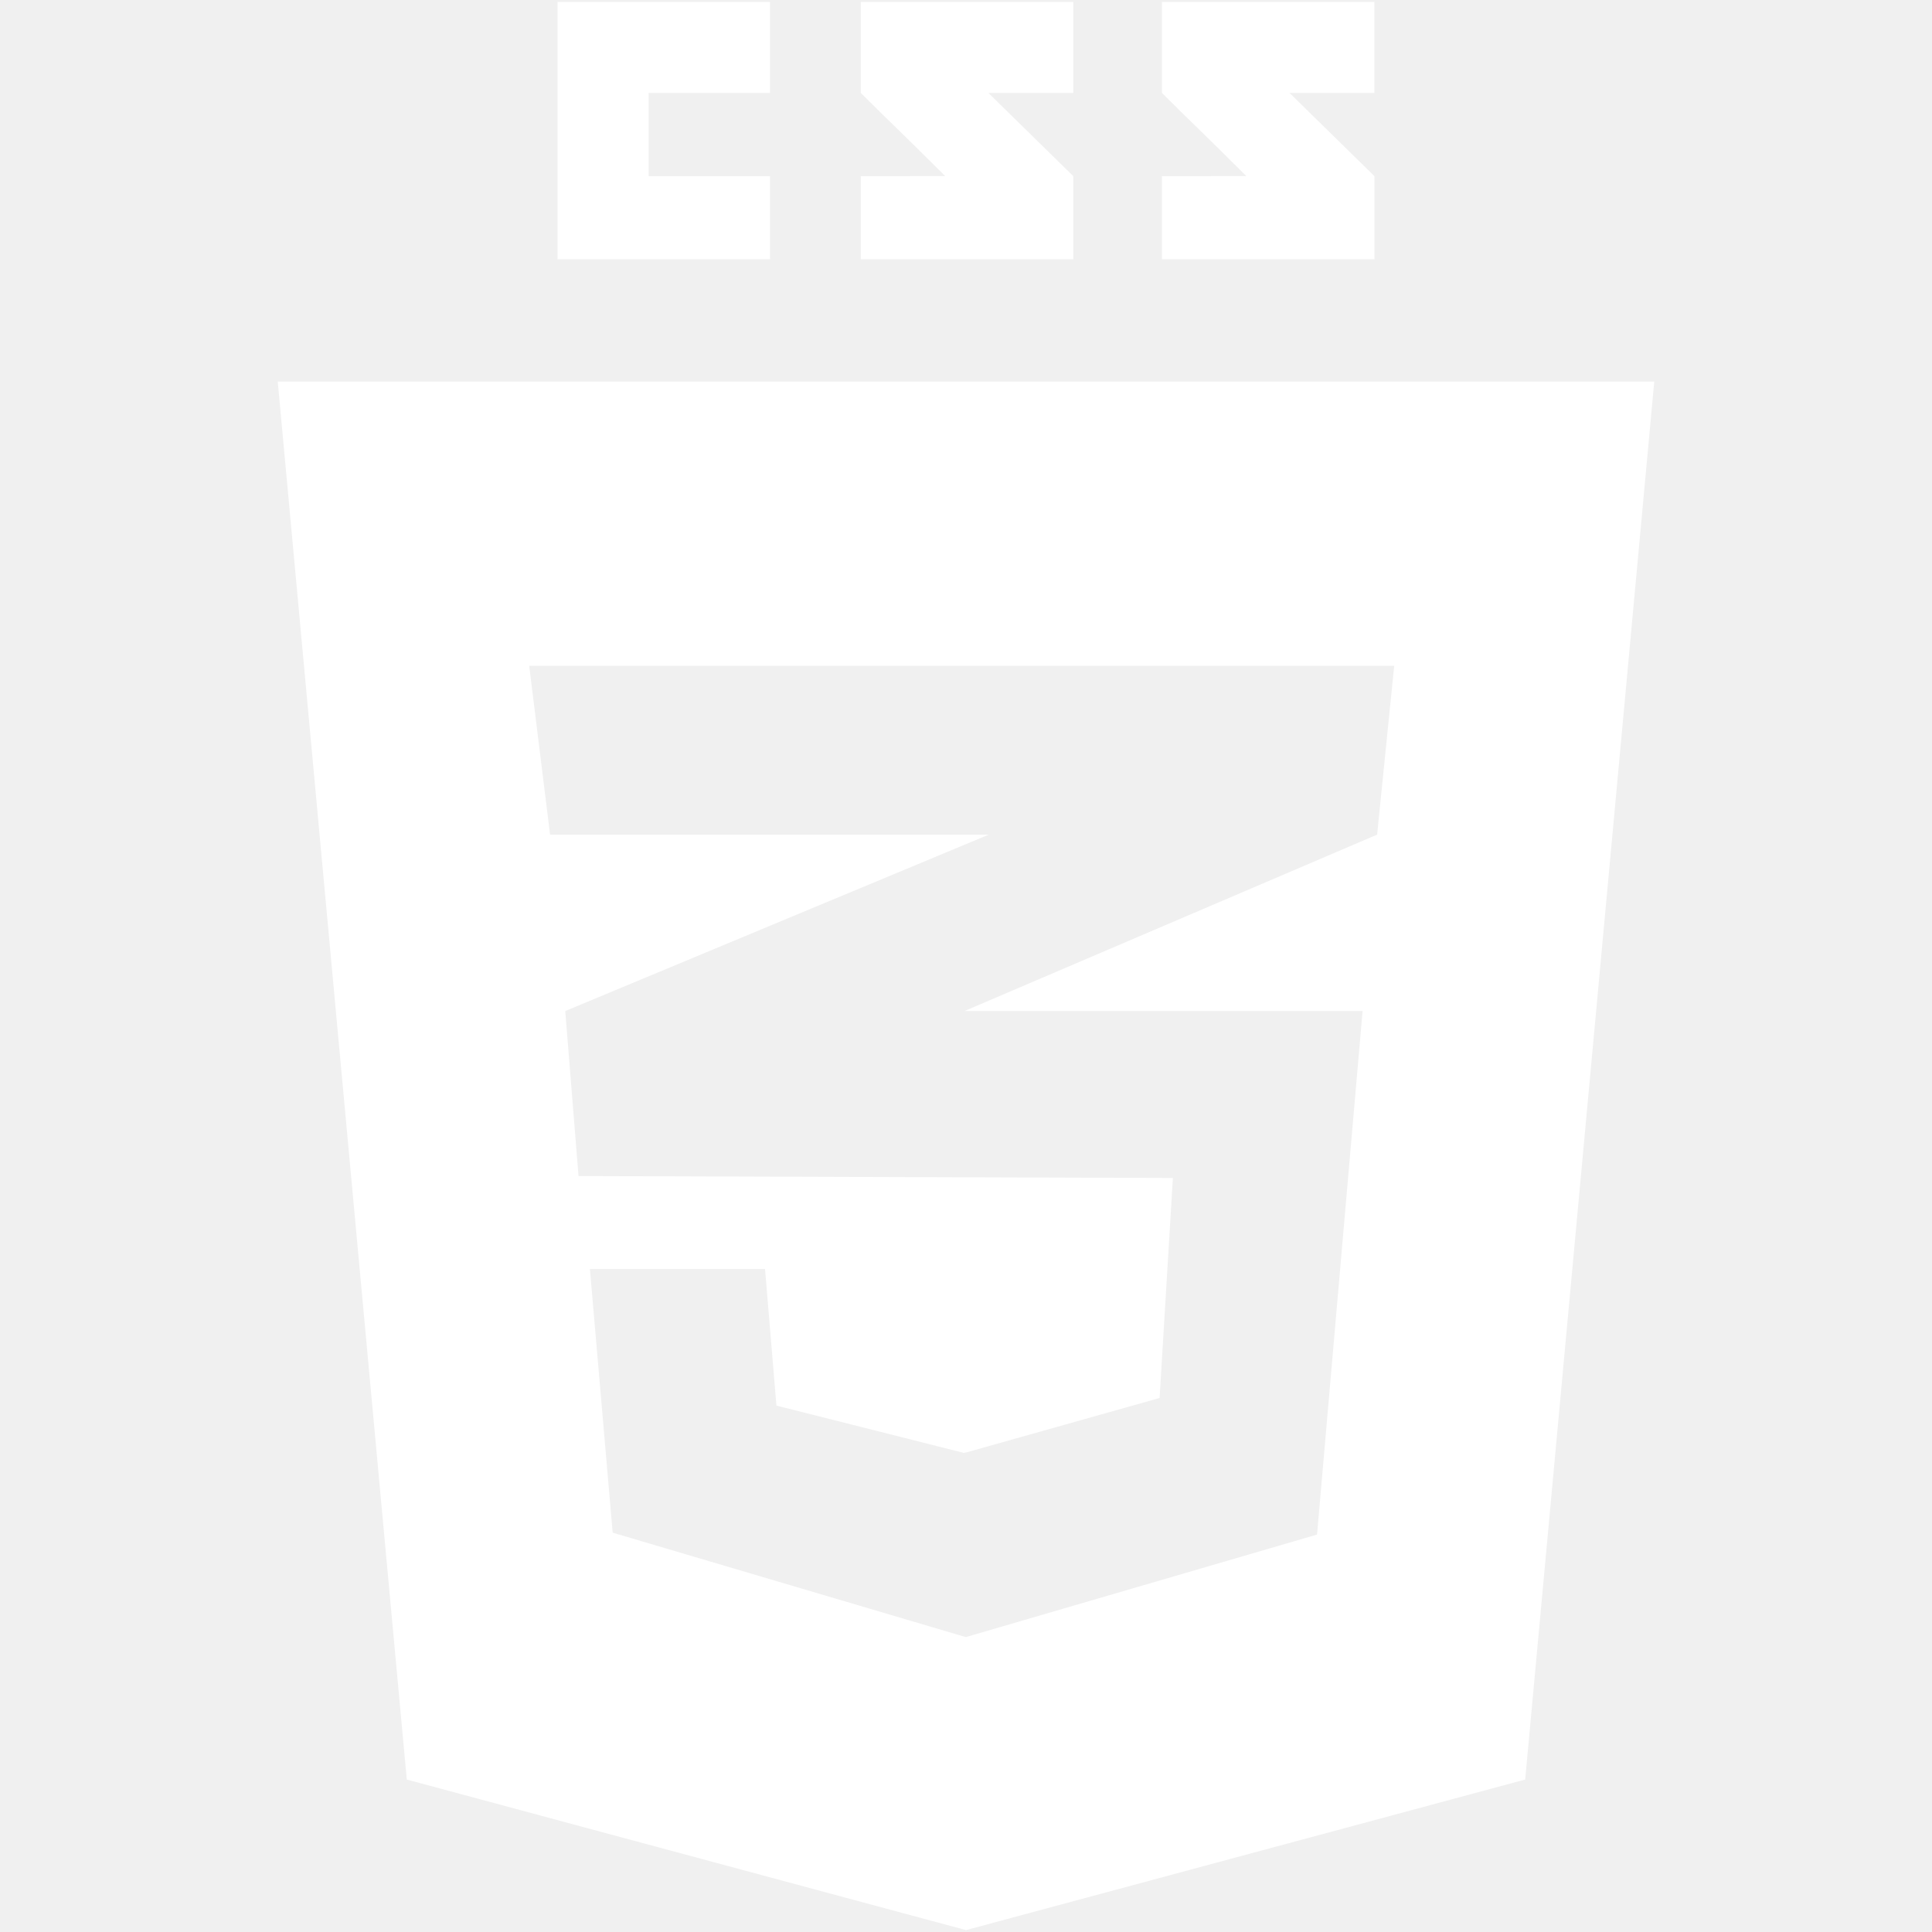
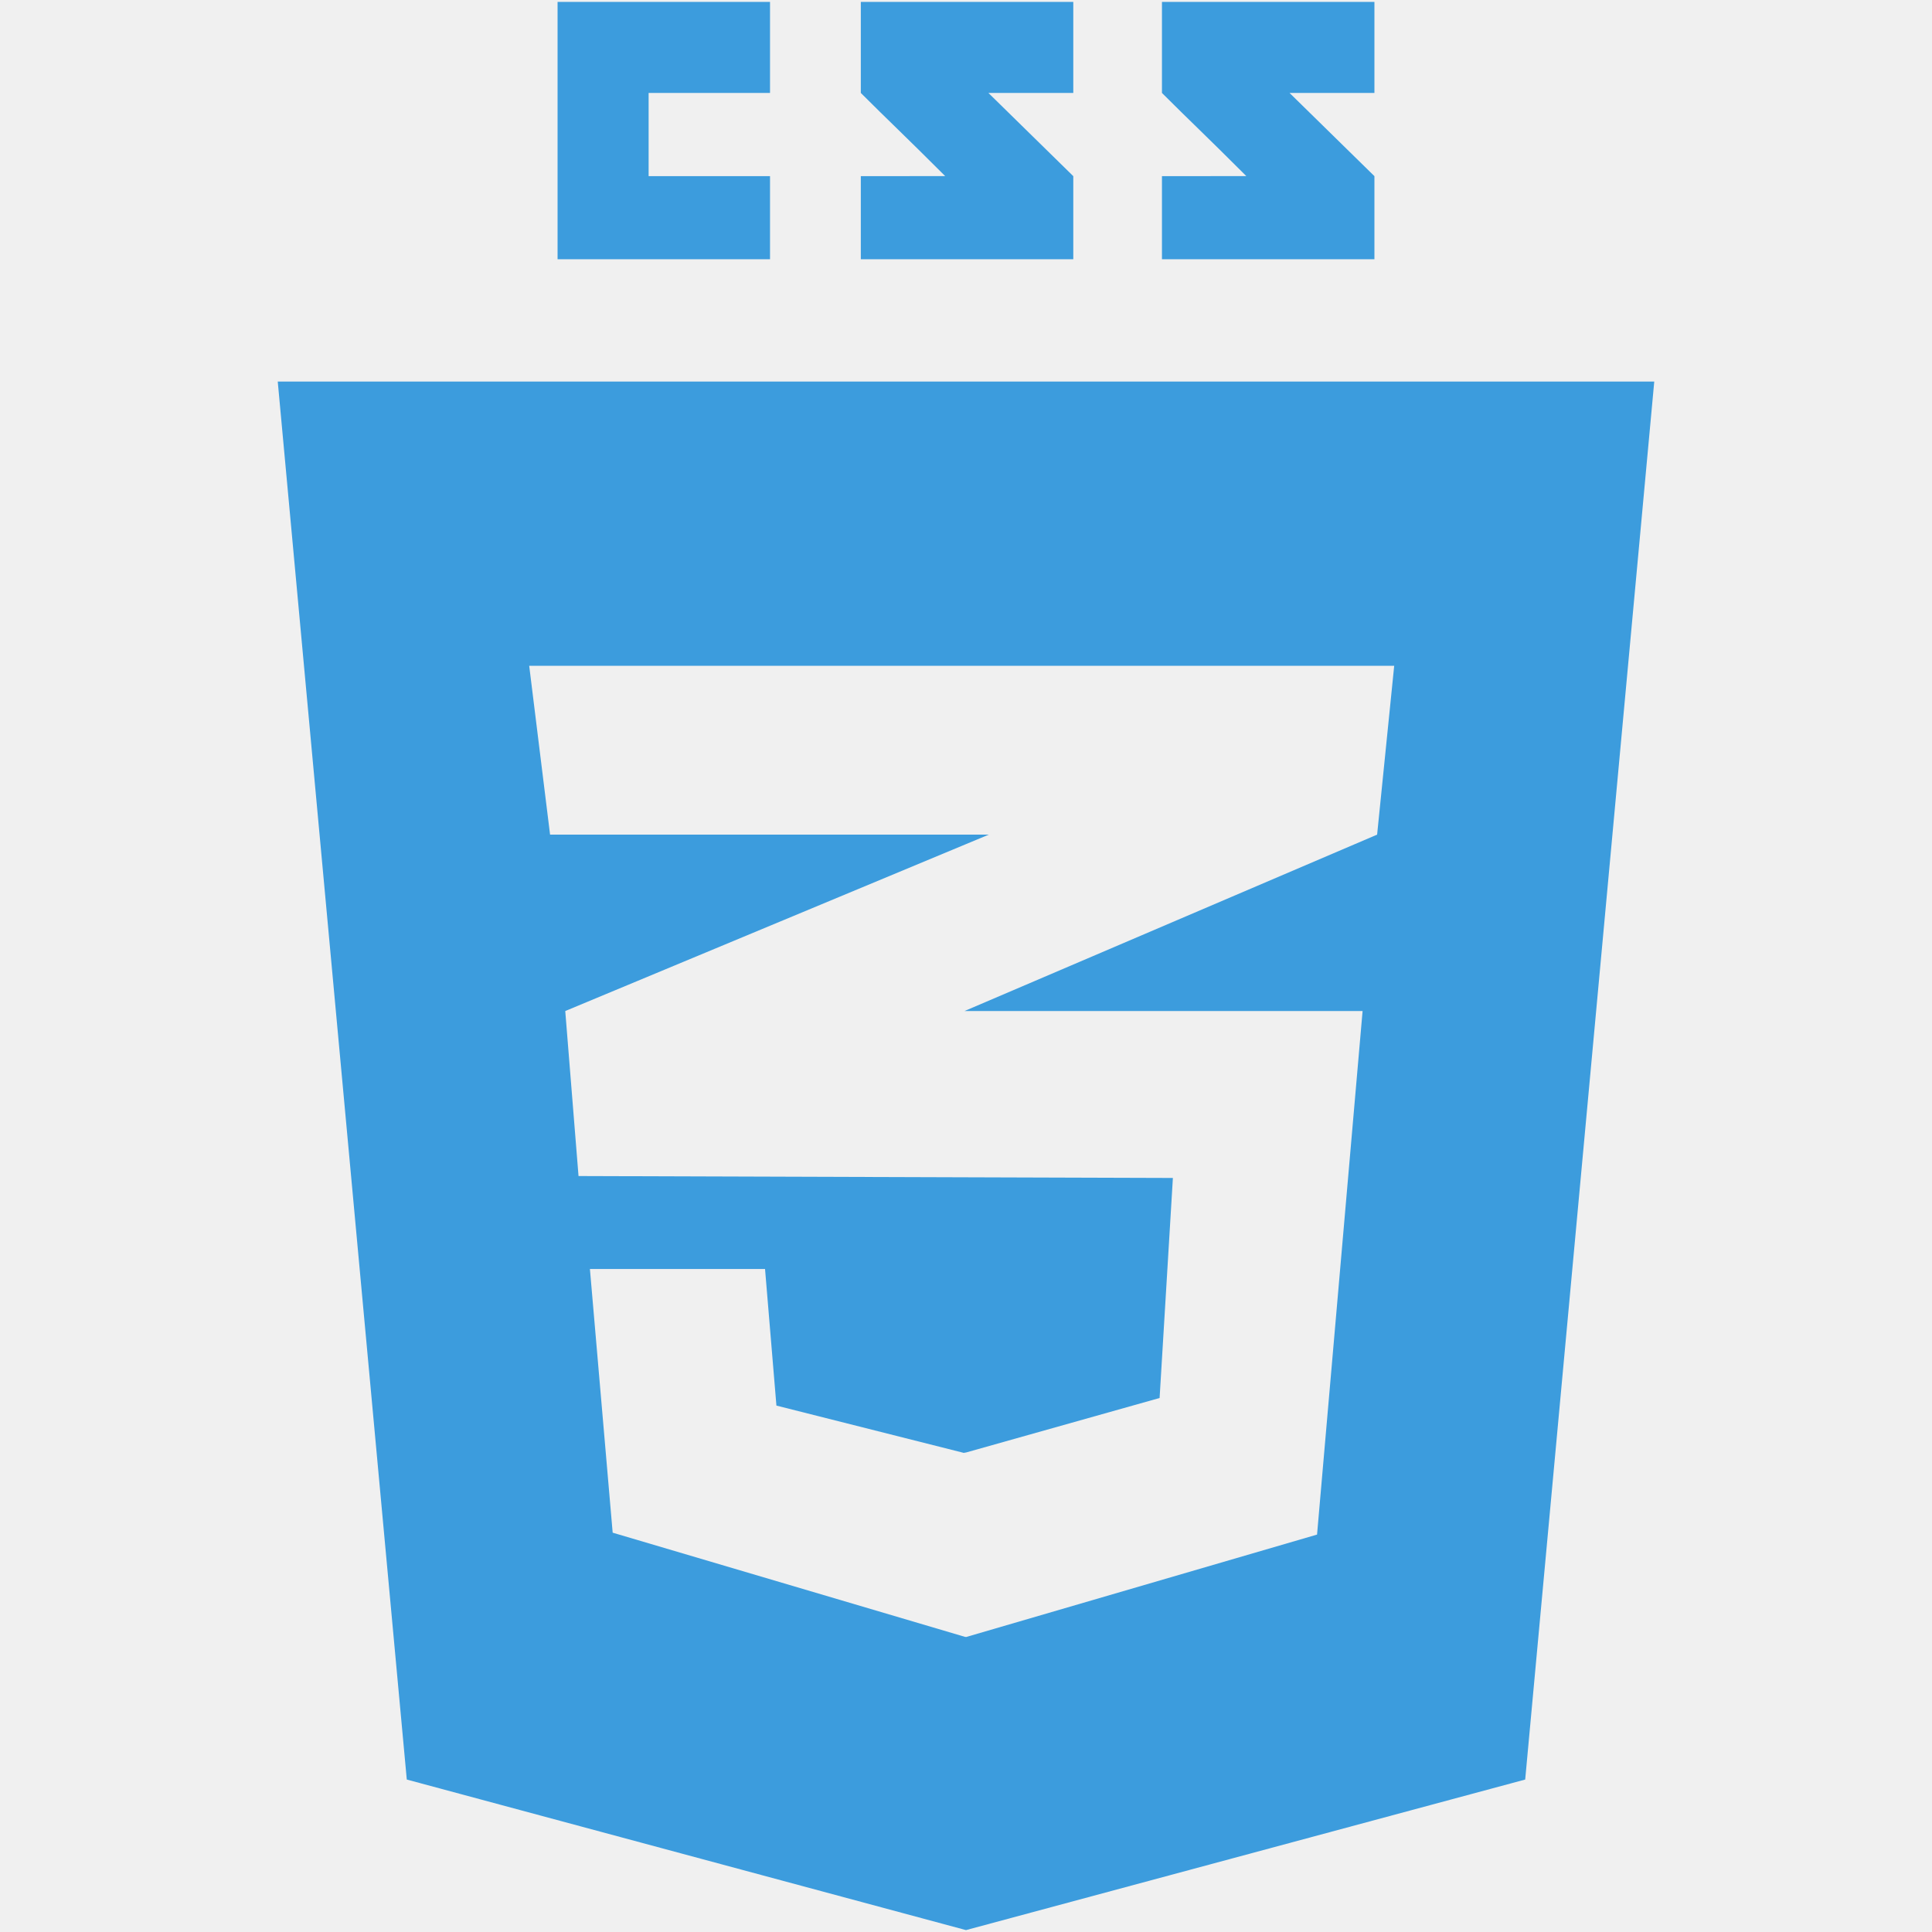
- <svg xmlns="http://www.w3.org/2000/svg" fill="#fff" version="1.1" width="800px" height="800px" viewBox="0 0 512 512" enable-background="new 0 0 512 512" xml:space="preserve">
+ <svg xmlns="http://www.w3.org/2000/svg" fill="hsl(204, 70%, 55%)" version="1.1" width="800px" height="800px" viewBox="0 0 512 512" enable-background="new 0 0 512 512" xml:space="preserve">
  <g id="c133de6af664cd4f011a55de6b001a2b">
    <path display="inline" d="M204.064,46.682v22.018h-56.302V0.501h56.302v24.13h-32.172v22.051H204.064z M261.941,24.631h22.492   V0.501h-56.308c0,0,0,12.112,0,24.13c7.533,7.533,11.461,11.139,22.356,22.034c-6.369,0-22.356,0.022-22.356,0.021v22.014h56.308   V46.682L261.941,24.631z M341.746,24.631h22.49V0.501H307.93c0,0,0,12.112,0,24.13c7.531,7.533,11.461,11.139,22.355,22.034   c-6.365,0-22.355,0.022-22.355,0.021v22.014h56.307V46.682L341.746,24.631z M438.395,101.112l-34.203,370.486l-148.193,39.9   l-148.196-39.9L73.605,101.112H438.395z M369.477,176.444H255.865h-115.62l5.529,44.739h110.091h6.184l-6.184,2.574   l-106.067,44.177l3.518,43.73l102.549,0.333l54.963,0.175l-3.521,58.311l-51.442,14.484v-0.046l-0.422,0.116l-49.684-12.542   l-3.015-36.195h-0.164h-46.085h-0.162l6.032,69.876l93.5,27.649v-0.05l0.168,0.05l93-27.146L361.1,267.935H255.865h-0.26   l0.26-0.112l109.086-46.639L369.477,176.444z">

</path>
  </g>
</svg>
